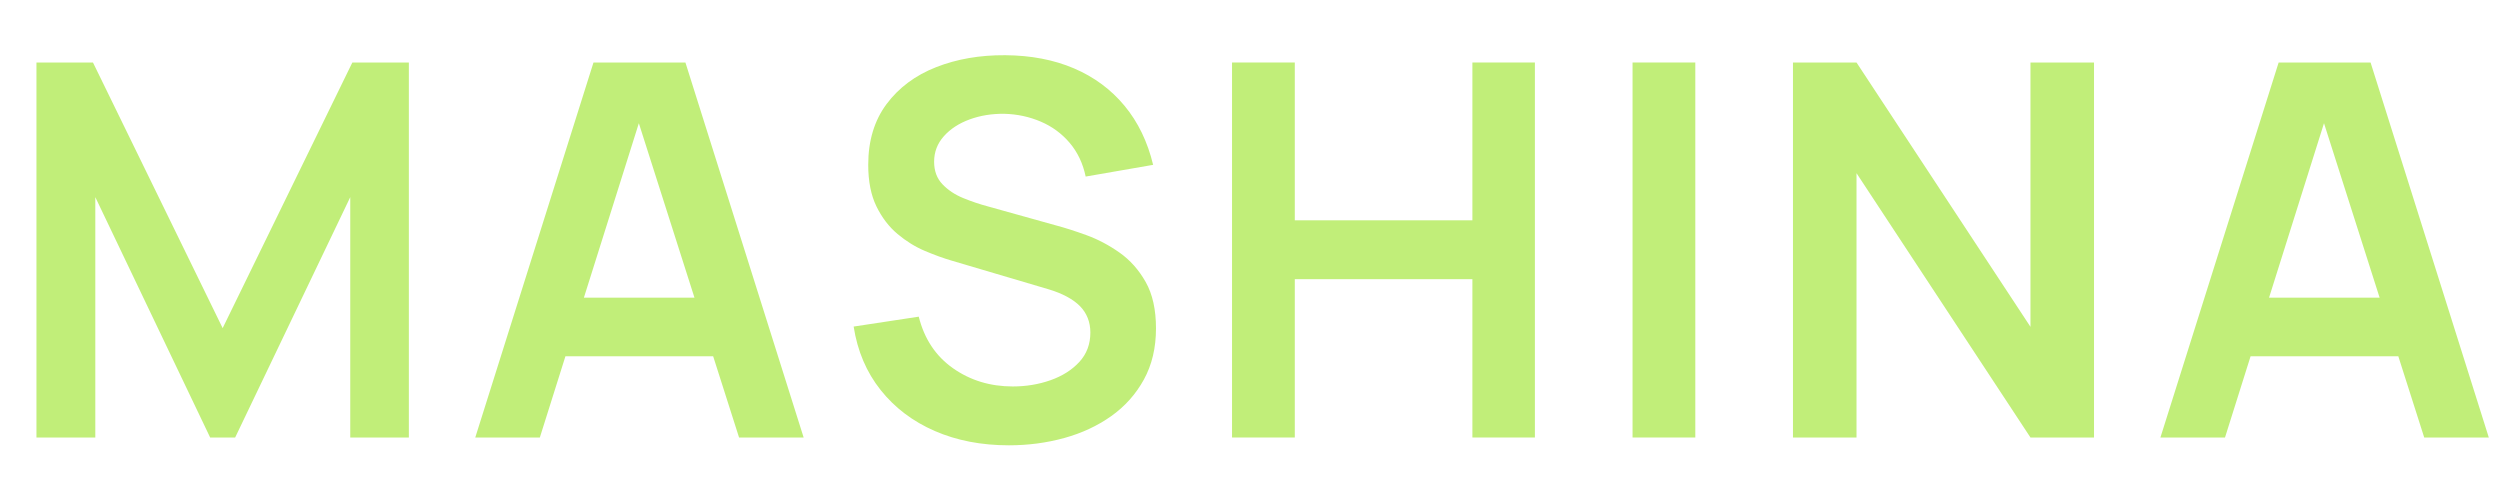
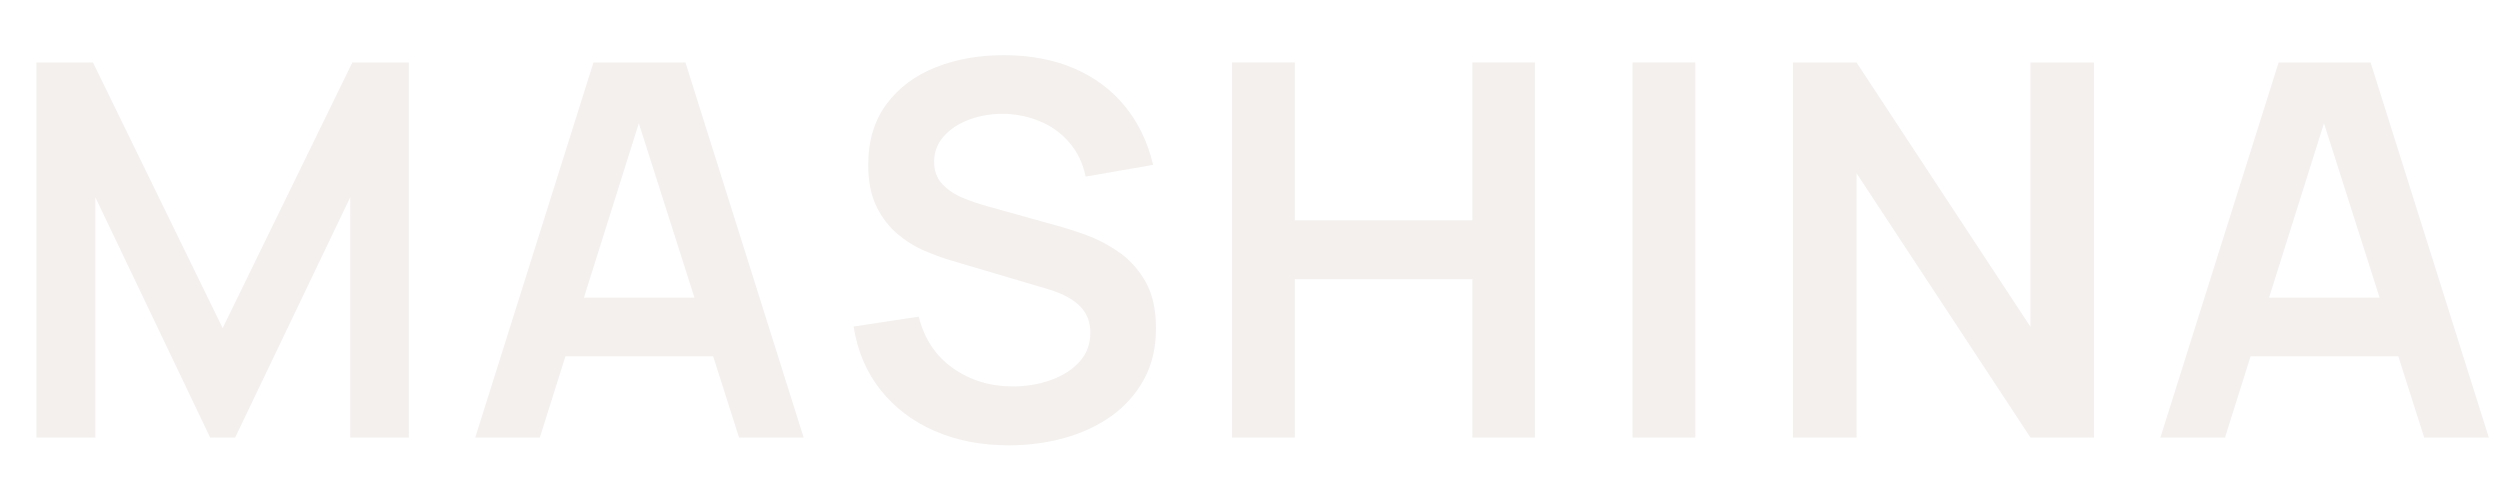
- <svg xmlns="http://www.w3.org/2000/svg" viewBox="0 0 640 128" role="img" aria-labelledby="title">
-   <g fill="#c1ee79">
-     <path d="M9.333 112.0V16.0H23.8L57.0 84.0L90.2 16.0H104.667V112.0H89.667V50.467L60.2 112.0H53.8L24.4 50.467V112.0Z" />
-     <path d="M121.667 112.0 151.933 16.0H175.467L205.733 112.0H189.2L161.733 25.867H165.333L138.2 112.0ZM138.533 91.2V76.2H188.933V91.2Z" />
-     <path d="M258.267 114.0Q247.733 114.0 239.3 110.333Q230.867 106.667 225.433 99.833Q220.0 93.0 218.533 83.6L235.2 81.067Q237.333 89.6 243.967 94.267Q250.6 98.933 259.267 98.933Q264.4 98.933 268.933 97.333Q273.467 95.733 276.3 92.667Q279.133 89.6 279.133 85.133Q279.133 83.133 278.467 81.433Q277.8 79.733 276.5 78.4Q275.2 77.067 273.167 75.967Q271.133 74.867 268.467 74.067L243.667 66.733Q240.467 65.8 236.767 64.233Q233.067 62.667 229.767 59.9Q226.467 57.133 224.367 52.833Q222.267 48.533 222.267 42.2Q222.267 32.933 226.967 26.633Q231.667 20.333 239.633 17.2Q247.6 14.067 257.333 14.133Q267.2 14.2 274.933 17.5Q282.667 20.8 287.867 27.067Q293.067 33.333 295.2 42.2L277.933 45.2Q276.867 40.133 273.833 36.567Q270.8 33.0 266.433 31.133Q262.067 29.267 257.133 29.133Q252.333 29.067 248.233 30.567Q244.133 32.067 241.633 34.867Q239.133 37.667 239.133 41.4Q239.133 44.933 241.267 47.167Q243.4 49.4 246.567 50.7Q249.733 52.0 253.0 52.867L270.2 57.667Q273.733 58.6 278.133 60.2Q282.533 61.8 286.6 64.667Q290.667 67.533 293.3 72.2Q295.933 76.867 295.933 84.067Q295.933 91.533 292.833 97.167Q289.733 102.8 284.467 106.533Q279.2 110.267 272.433 112.133Q265.667 114.0 258.267 114.0Z" />
-     <path d="M315.4 112.0V16.0H331.467V56.4H376.933V16.0H392.933V112.0H376.933V71.467H331.467V112.0Z" />
-     <path d="M417.933 112.0V16.0H434.0V112.0Z" />
-     <path d="M459 112.0V16.0H475.267L519.8 83.667V16.0H536.067V112.0H519.8L475.267 44.333V112.0Z" />
-     <path d="M553.067 112.0 583.333 16.0H606.867L637.133 112.0H620.6L593.133 25.867H596.733L569.6 112.0ZM569.933 91.2V76.2H620.333V91.2Z" />
+ <svg xmlns="http://www.w3.org/2000/svg" viewBox="0 0 640 128" width="640" height="128" role="img" aria-labelledby="title">
+   <g fill="#F3F0ED" transform="">
+     <path d="M9.33 112V16H23.8L57 84L90.2 16H104.67V112H89.67V50.47L60.2 112H53.8L24.4 50.47V112Z" />
+     <path d="M121.67 112 151.93 16H175.47L205.73 112H189.2L161.73 25.87H165.33L138.2 112ZM138.53 91.2V76.2H188.93V91.2Z" />
+     <path d="M258.27 114Q247.73 114 239.3 110.33Q230.87 106.67 225.43 99.83Q220 93 218.53 83.6L235.2 81.07Q237.33 89.6 243.97 94.27Q250.6 98.93 259.27 98.93Q264.4 98.93 268.93 97.33Q273.47 95.73 276.3 92.67Q279.13 89.6 279.13 85.13Q279.13 83.13 278.47 81.43Q277.8 79.73 276.5 78.4Q275.2 77.07 273.17 75.97Q271.13 74.87 268.47 74.07L243.67 66.73Q240.47 65.8 236.77 64.23Q233.07 62.67 229.77 59.9Q226.47 57.13 224.37 52.83Q222.27 48.53 222.27 42.2Q222.27 32.93 226.97 26.63Q231.67 20.33 239.63 17.2Q247.6 14.07 257.33 14.13Q267.2 14.2 274.93 17.5Q282.67 20.8 287.87 27.07Q293.07 33.33 295.2 42.2L277.93 45.2Q276.87 40.13 273.83 36.57Q270.8 33 266.43 31.13Q262.07 29.27 257.13 29.13Q252.33 29.07 248.23 30.57Q244.13 32.07 241.63 34.87Q239.13 37.67 239.13 41.4Q239.13 44.93 241.27 47.17Q243.4 49.4 246.57 50.7Q249.73 52 253 52.87L270.2 57.67Q273.73 58.6 278.13 60.2Q282.53 61.8 286.6 64.67Q290.67 67.53 293.3 72.2Q295.93 76.87 295.93 84.07Q295.93 91.53 292.83 97.17Q289.73 102.8 284.47 106.53Q279.2 110.27 272.43 112.13Q265.67 114 258.27 114Z" />
+     <path d="M315.4 112V16H331.47V56.4H376.93V16H392.93V112H376.93V71.47H331.47V112Z" />
+     <path d="M417.93 112V16H434V112Z" />
+     <path d="M459 112V16H475.27L519.8 83.67V16H536.07V112H519.8L475.27 44.33V112Z" />
+     <path d="M553.07 112 583.33 16H606.87L637.13 112H620.6L593.13 25.87H596.73L569.6 112ZM569.93 91.2V76.2H620.33V91.2Z" />
  </g>
</svg>
